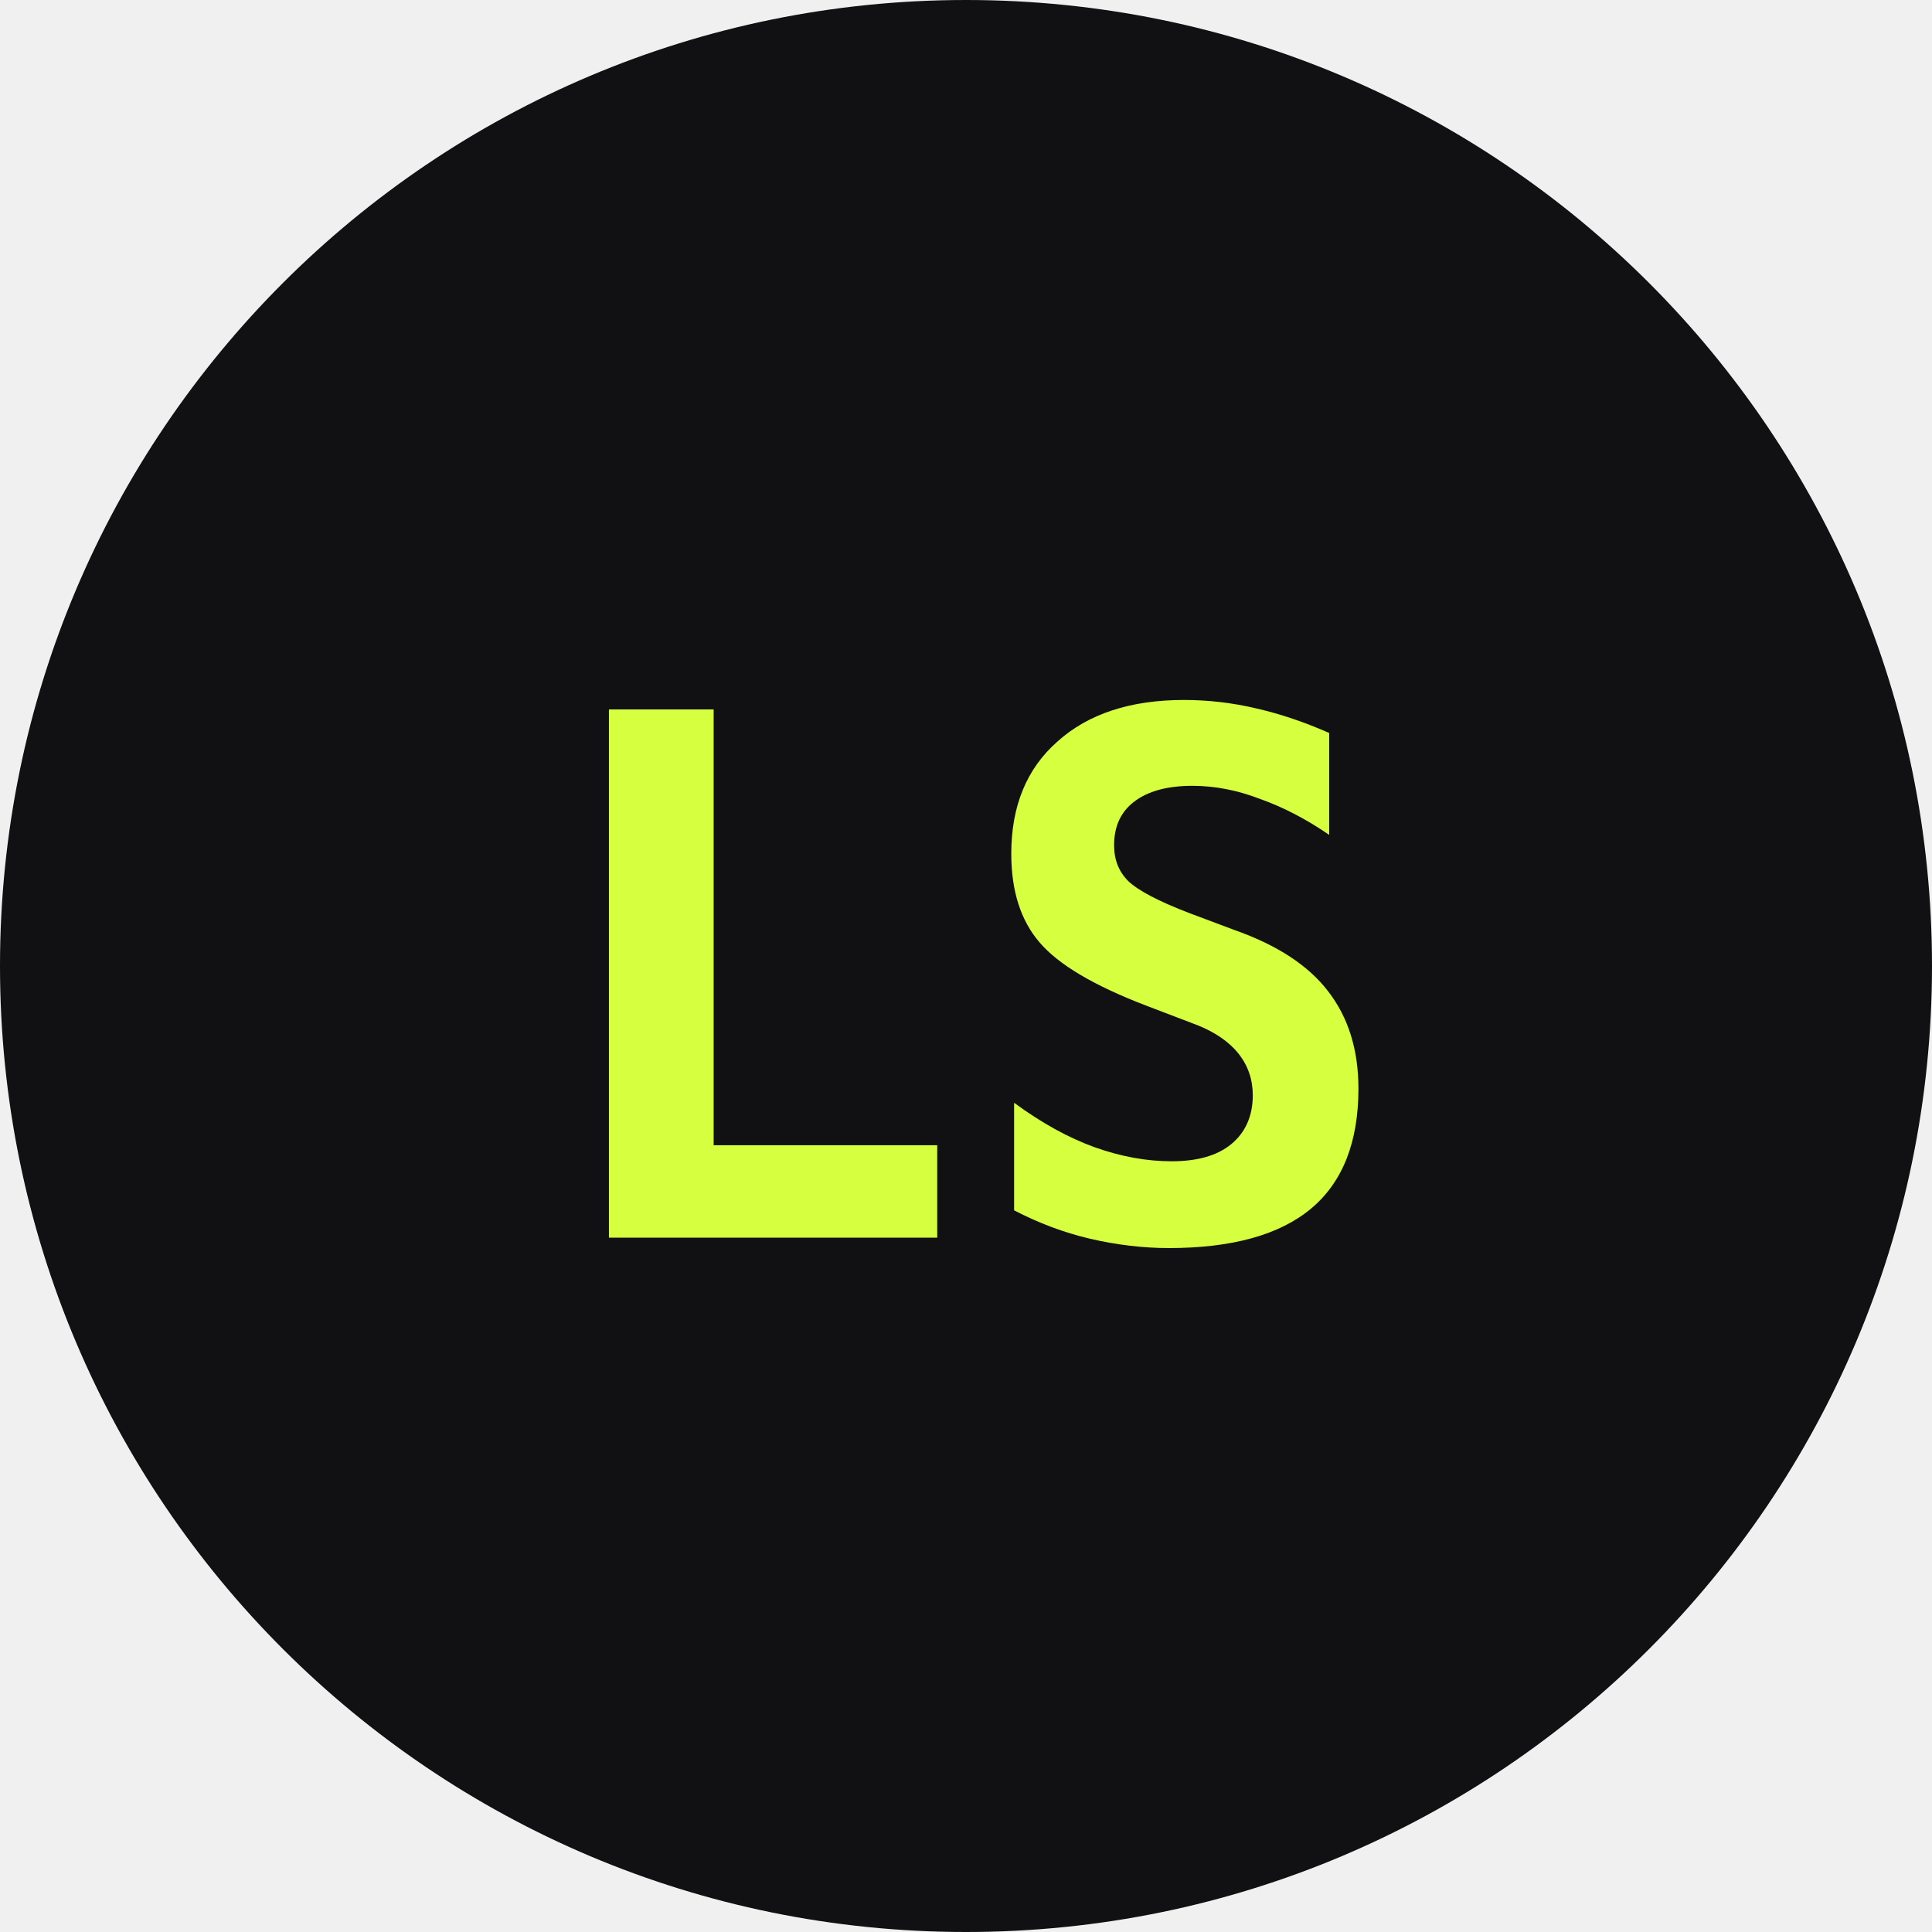
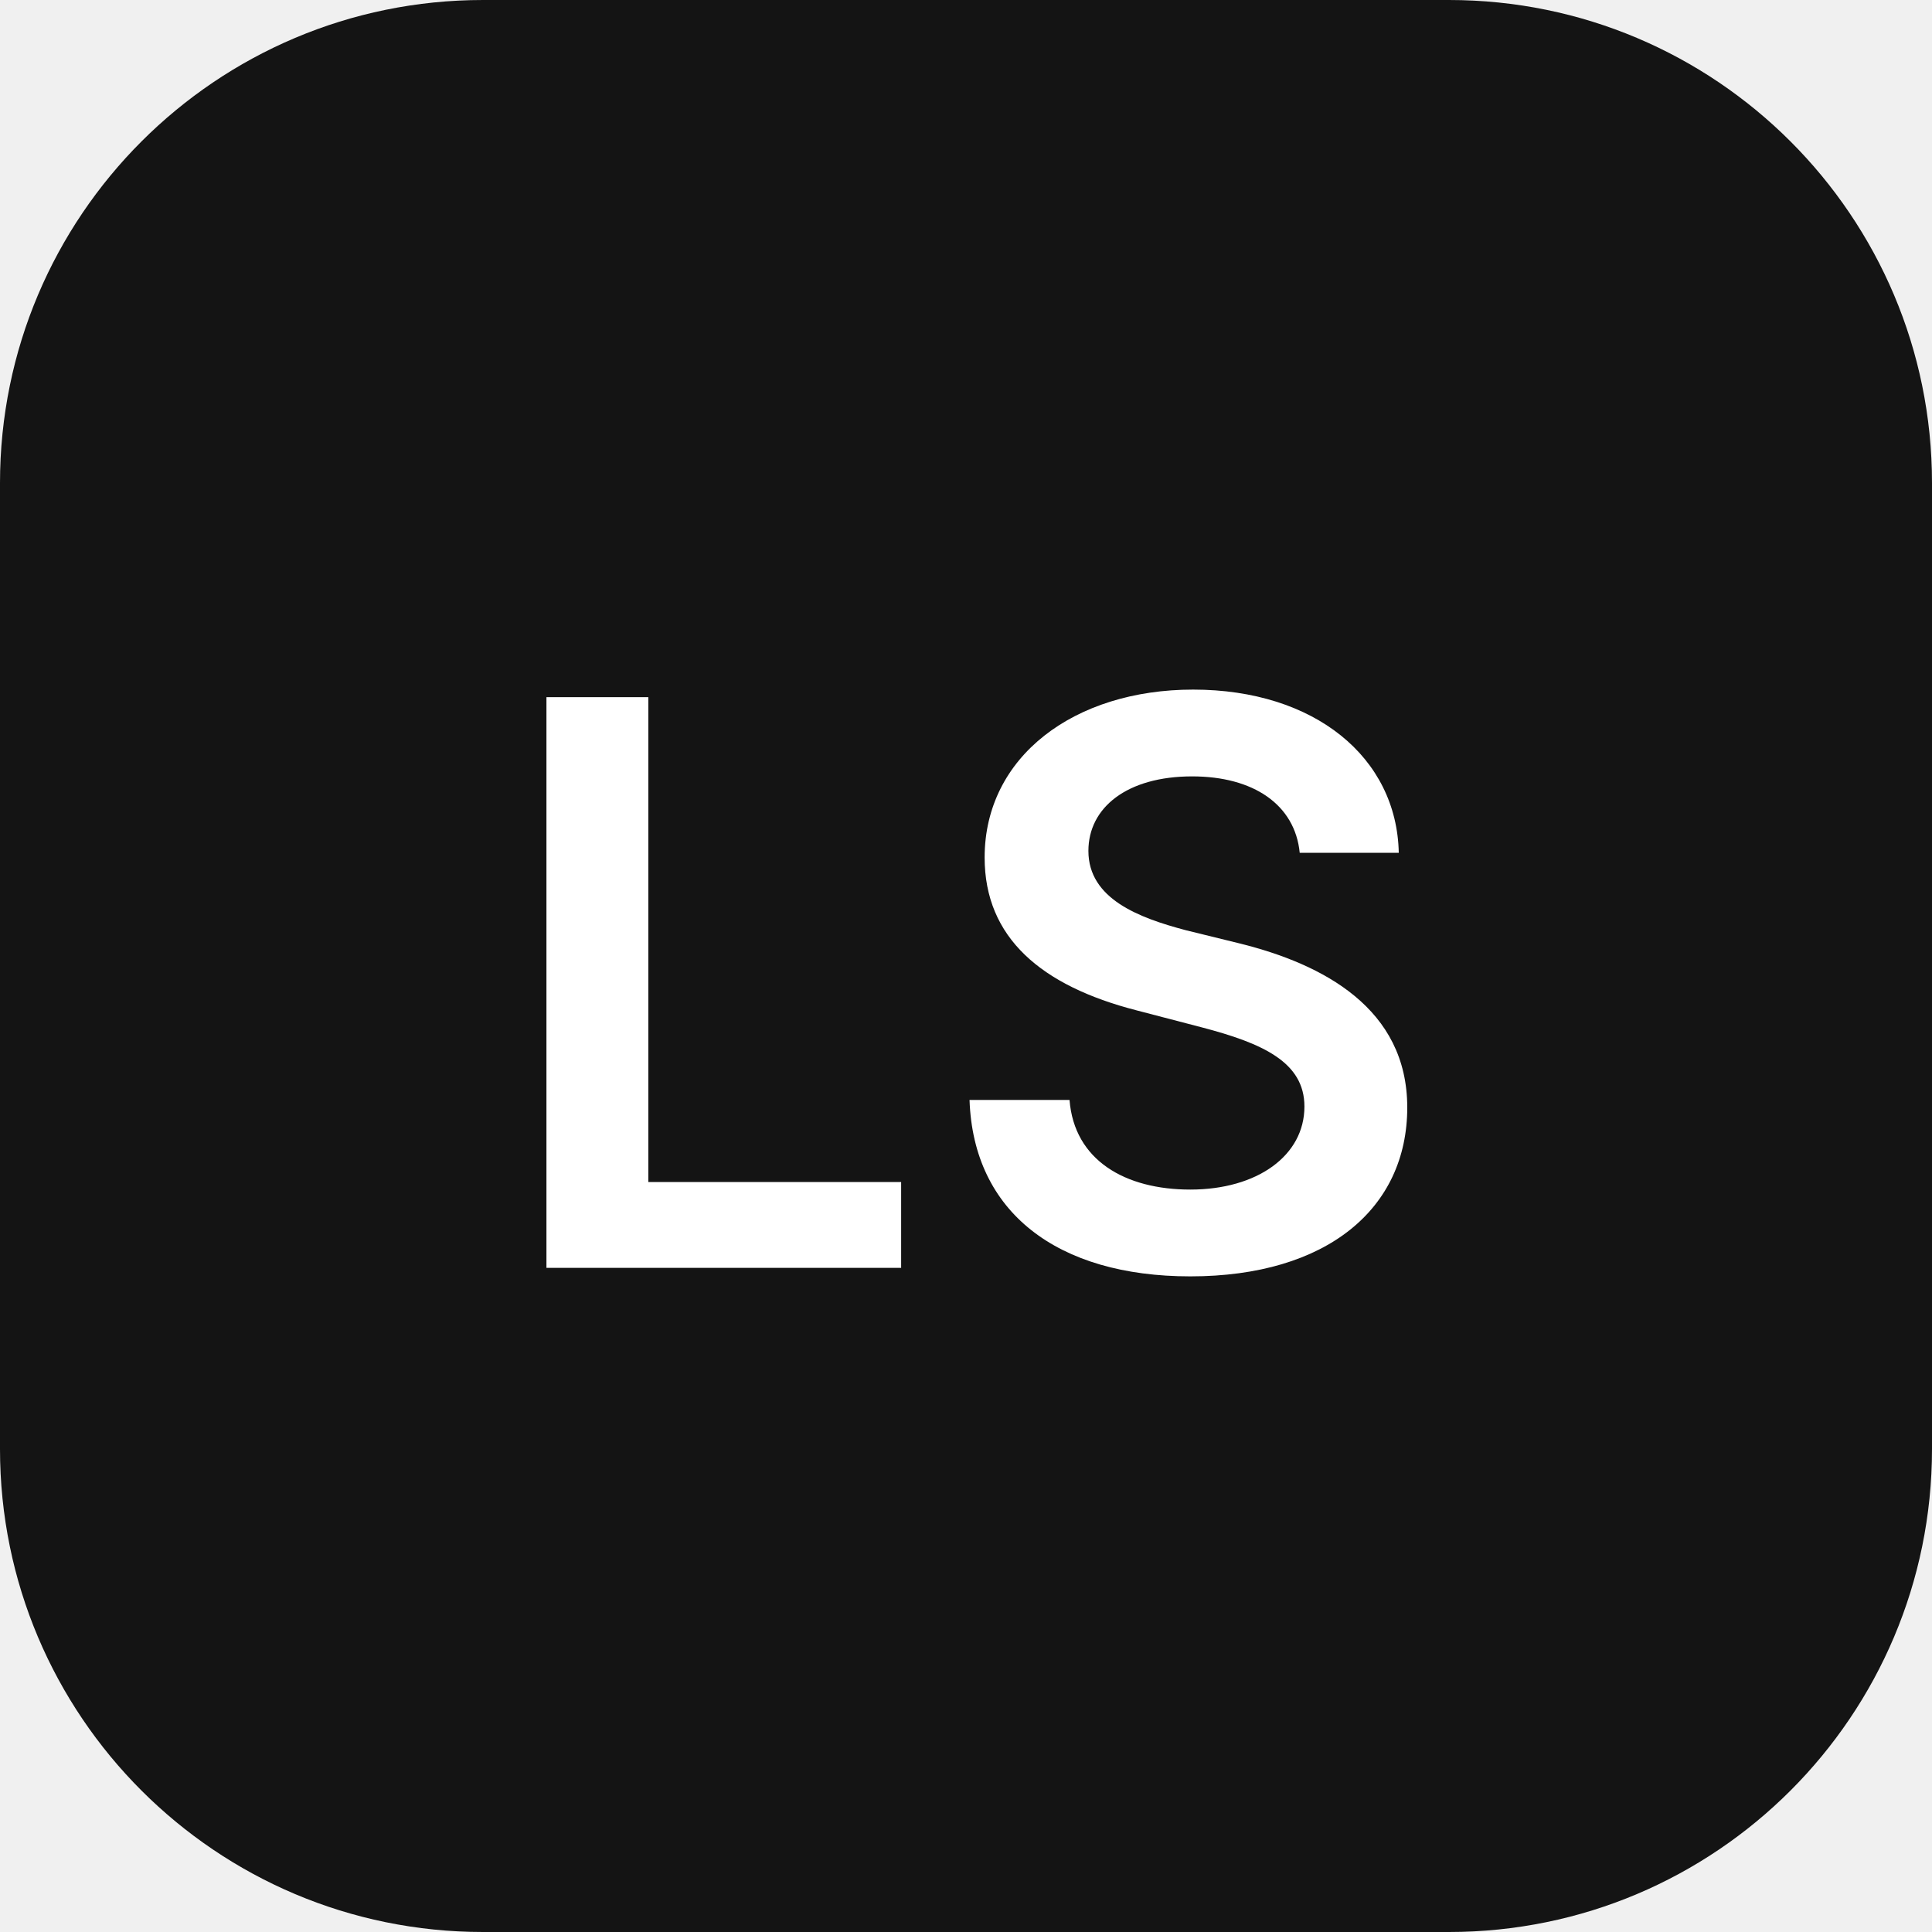
<svg xmlns="http://www.w3.org/2000/svg" viewBox="0 0 32 32">
-   <circle cx="16" cy="16" r="16" fill="#111114" />
-   <text x="16" y="20.5" text-anchor="middle" font-family="ui-monospace,Menlo,Consolas,monospace" font-size="12" font-weight="600" fill="#d6ff3f">LS</text>
+   <rect width="32" height="32" rx="8" fill="#141414" />
+   <text x="16" y="21" text-anchor="middle" font-family="Inter,system-ui,sans-serif" font-size="13" font-weight="600" fill="#ffffff">LS</text>
</svg>
